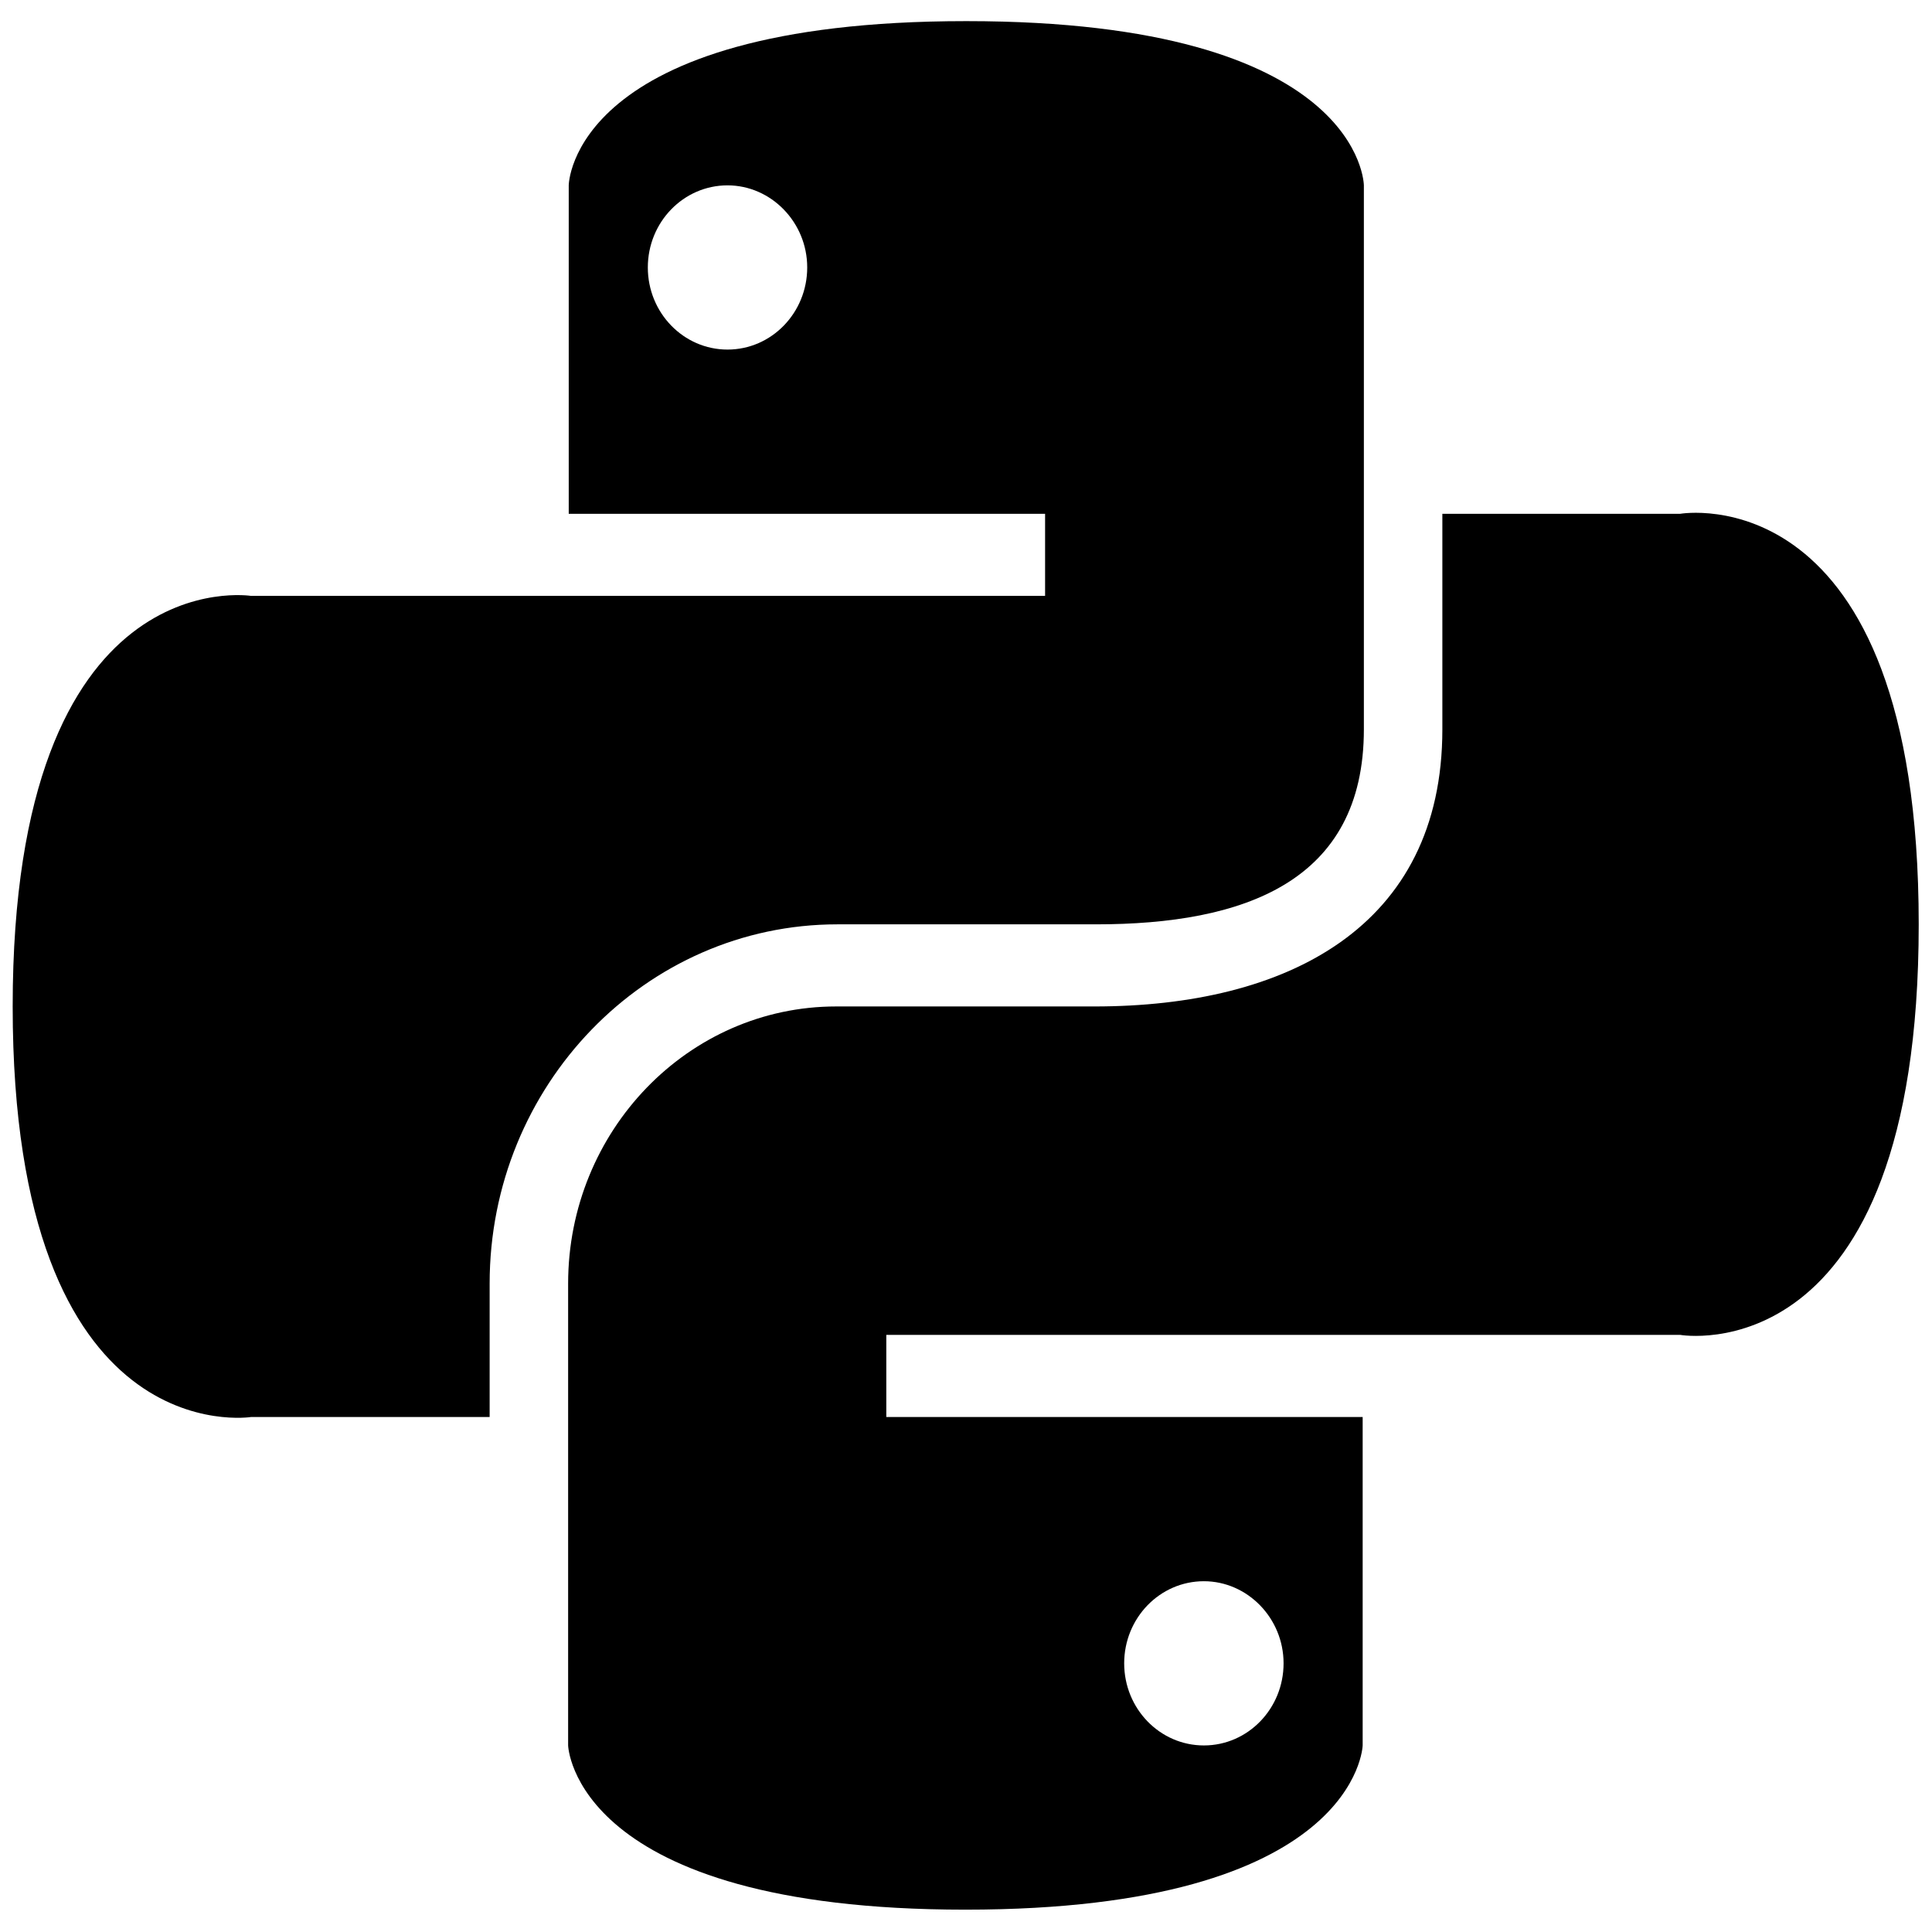
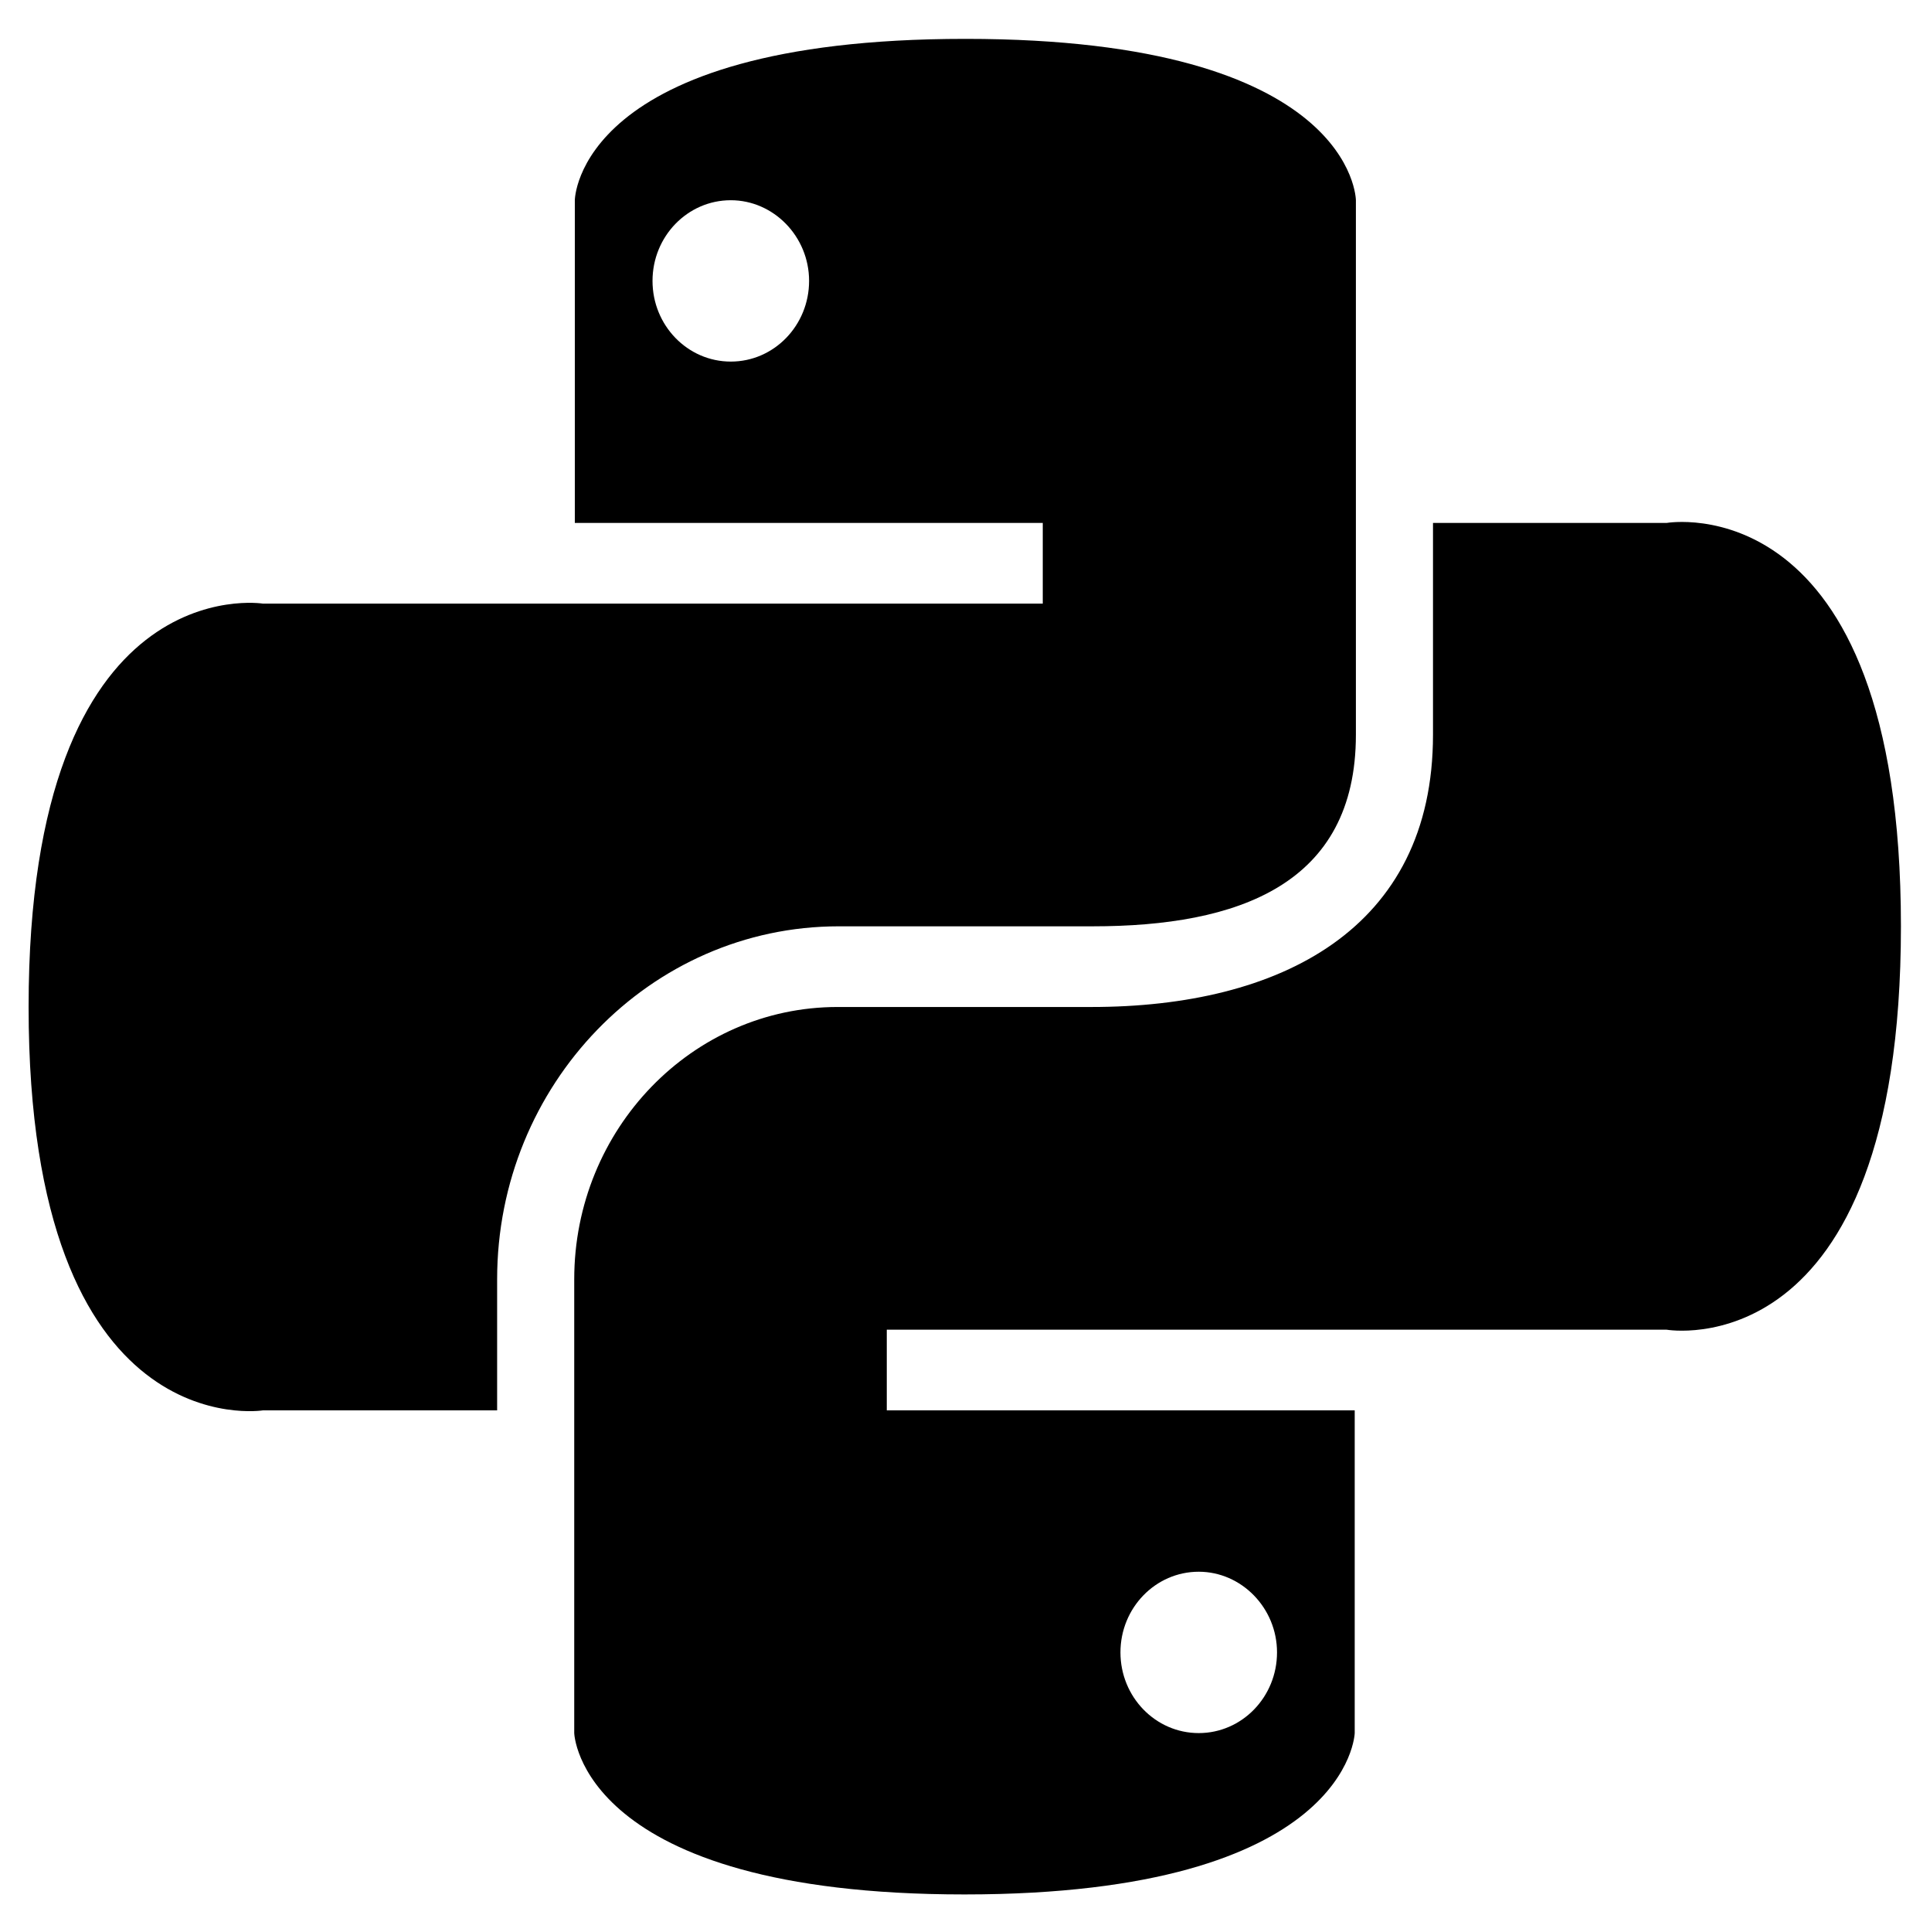
- <svg xmlns="http://www.w3.org/2000/svg" id="Layer_2" data-name="Layer 2" viewBox="0 0 32 32">
-   <defs>
-     <style>
-       .cls-1 {
-         fill: none;
-       }
-     </style>
-   </defs>
-   <g id="Layer_1-2" data-name="Layer 1">
-     <g>
-       <path d="m16,.35c-6.56,0-6.58,2.72-6.58,2.72v5.44h7.89v1.36H4.16S.21,9.24.21,16.67s3.95,6.8,3.95,6.8h3.95v-2.21c0-3.28,2.58-5.95,5.76-5.95h4.28c2.45,0,4.44-.7,4.44-3.23V3.07s-.02-2.72-6.58-2.72Zm-3.95,2.72c.72,0,1.32.61,1.32,1.36s-.59,1.36-1.32,1.36-1.32-.61-1.32-1.36.59-1.36,1.32-1.36Zm11.84,5.44v3.57c0,3.28-2.58,4.59-5.76,4.59h-4.28c-2.45,0-4.44,2.06-4.44,4.59v7.65s.08,2.72,6.58,2.72,6.58-2.72,6.58-2.72v-5.44h-7.89v-1.36h13.15s3.95.69,3.95-6.8-3.95-6.8-3.95-6.8h-3.95Zm-3.95,17.68c.72,0,1.32.61,1.32,1.36s-.59,1.36-1.32,1.36-1.32-.61-1.32-1.36.59-1.36,1.32-1.36Z" />
-       <rect class="cls-1" width="32" height="32" />
+ <svg xmlns="http://www.w3.org/2000/svg" width="100%" height="100%" viewBox="0 0 4167 4171" version="1.1" xml:space="preserve" style="fill-rule:evenodd;clip-rule:evenodd;stroke-linejoin:round;stroke-miterlimit:2;">
+   <rect id="python" x="0" y="3.584" width="4166.67" height="4166.67" style="fill:none;" />
+   <clipPath id="_clip1">
+     <rect x="0" y="3.584" width="4166.67" height="4166.67" />
+   </clipPath>
+   <g clip-path="url(#_clip1)">
+     <rect x="0" y="3.584" width="4166.67" height="4166.67" style="fill:none;" />
+     <g id="Layer_1-2">
+       <path d="M2083.97,83.928c-840.129,-0 -842.69,348.346 -842.69,348.346l-0,696.692l1010.46,-0l0,174.173l-1684.1,-0c-0,-0 -505.87,-80.683 -505.87,870.865c-0,951.548 505.87,870.865 505.87,870.865l505.87,0l0,-283.031c0,-420.064 330.417,-762.007 737.674,-762.007l548.133,-0c313.767,-0 568.623,-89.648 568.623,-413.661l0,-1153.9c0,-0 -2.561,-348.346 -842.69,-348.346l-1.28,-0Zm-505.87,348.346c92.209,-0 169.05,78.122 169.05,174.173c-0,96.051 -75.561,174.173 -169.05,174.173c-93.49,-0 -169.051,-78.122 -169.051,-174.173c0,-96.051 75.561,-174.173 169.051,-174.173Zm1516.33,696.692l0,457.204c0,420.064 -330.416,587.834 -737.674,587.834l-548.132,-0c-313.768,-0 -568.624,263.821 -568.624,587.834l-0,979.723c-0,0 10.245,348.346 842.69,348.346c832.445,0 842.69,-348.346 842.69,-348.346l0,-696.692l-1010.46,0l0,-174.173l1684.1,0c-0,0 505.87,88.367 505.87,-870.865c-0,-959.232 -505.87,-870.865 -505.87,-870.865l-505.87,-0l1.28,-0Zm-505.87,2264.25c92.209,0 169.05,78.122 169.05,174.173c0,96.051 -75.56,174.173 -169.05,174.173c-93.49,0 -169.05,-78.122 -169.05,-174.173c-0,-96.051 75.56,-174.173 169.05,-174.173Z" style="fill-rule:nonzero;" />
    </g>
  </g>
</svg>
